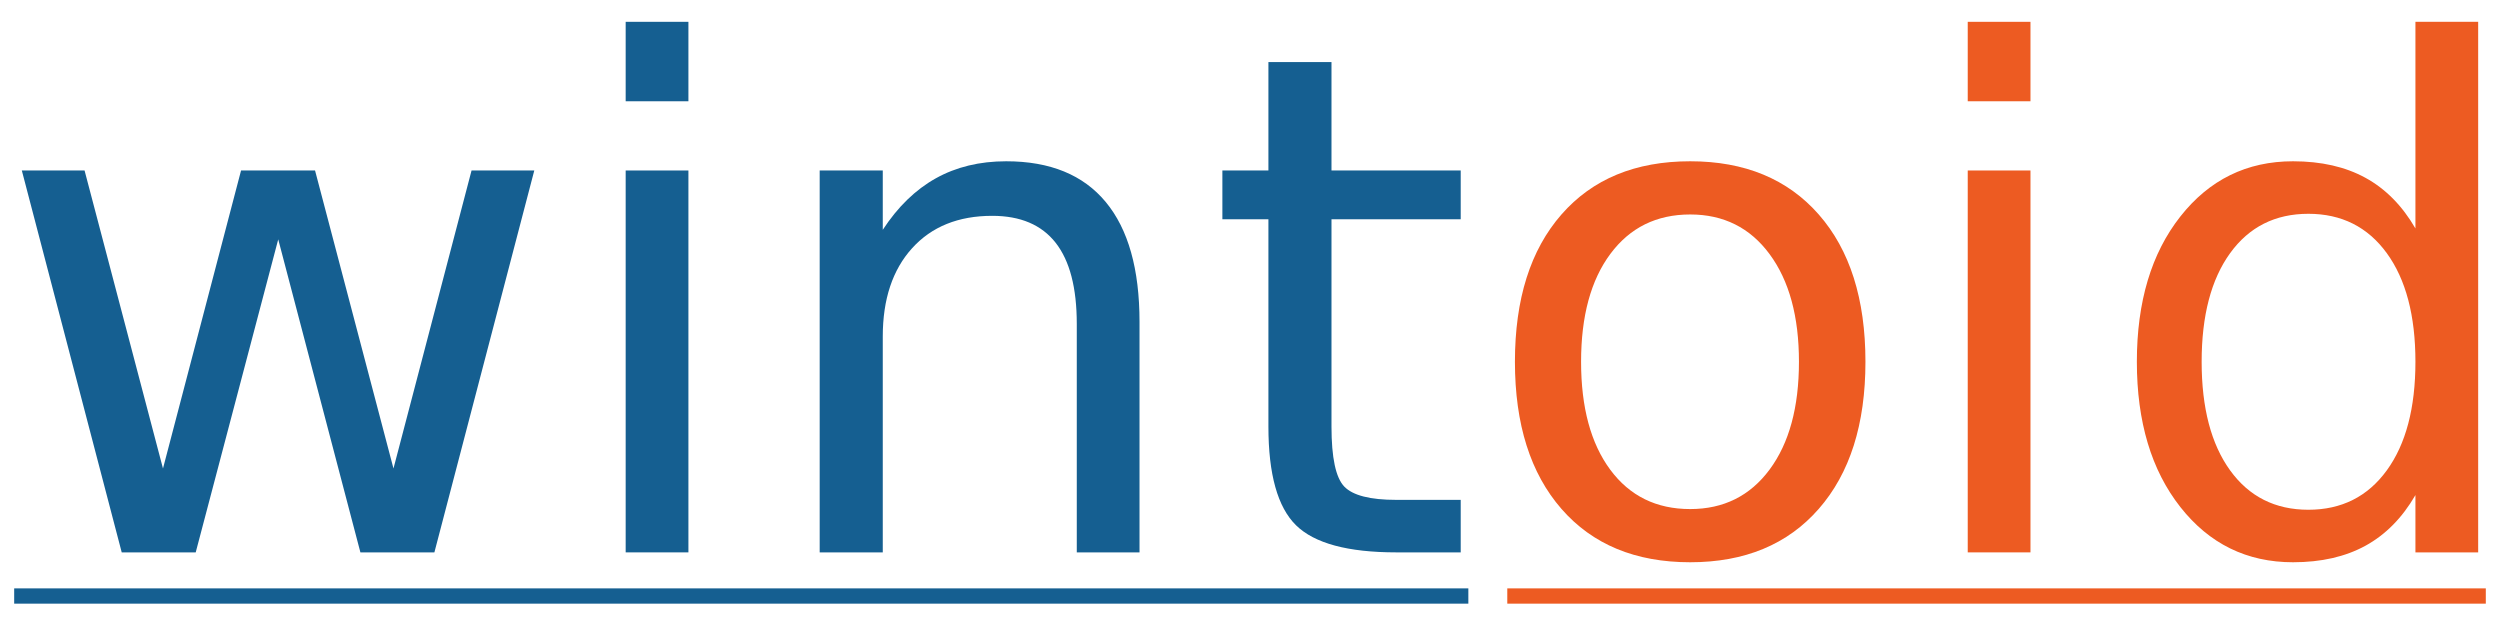
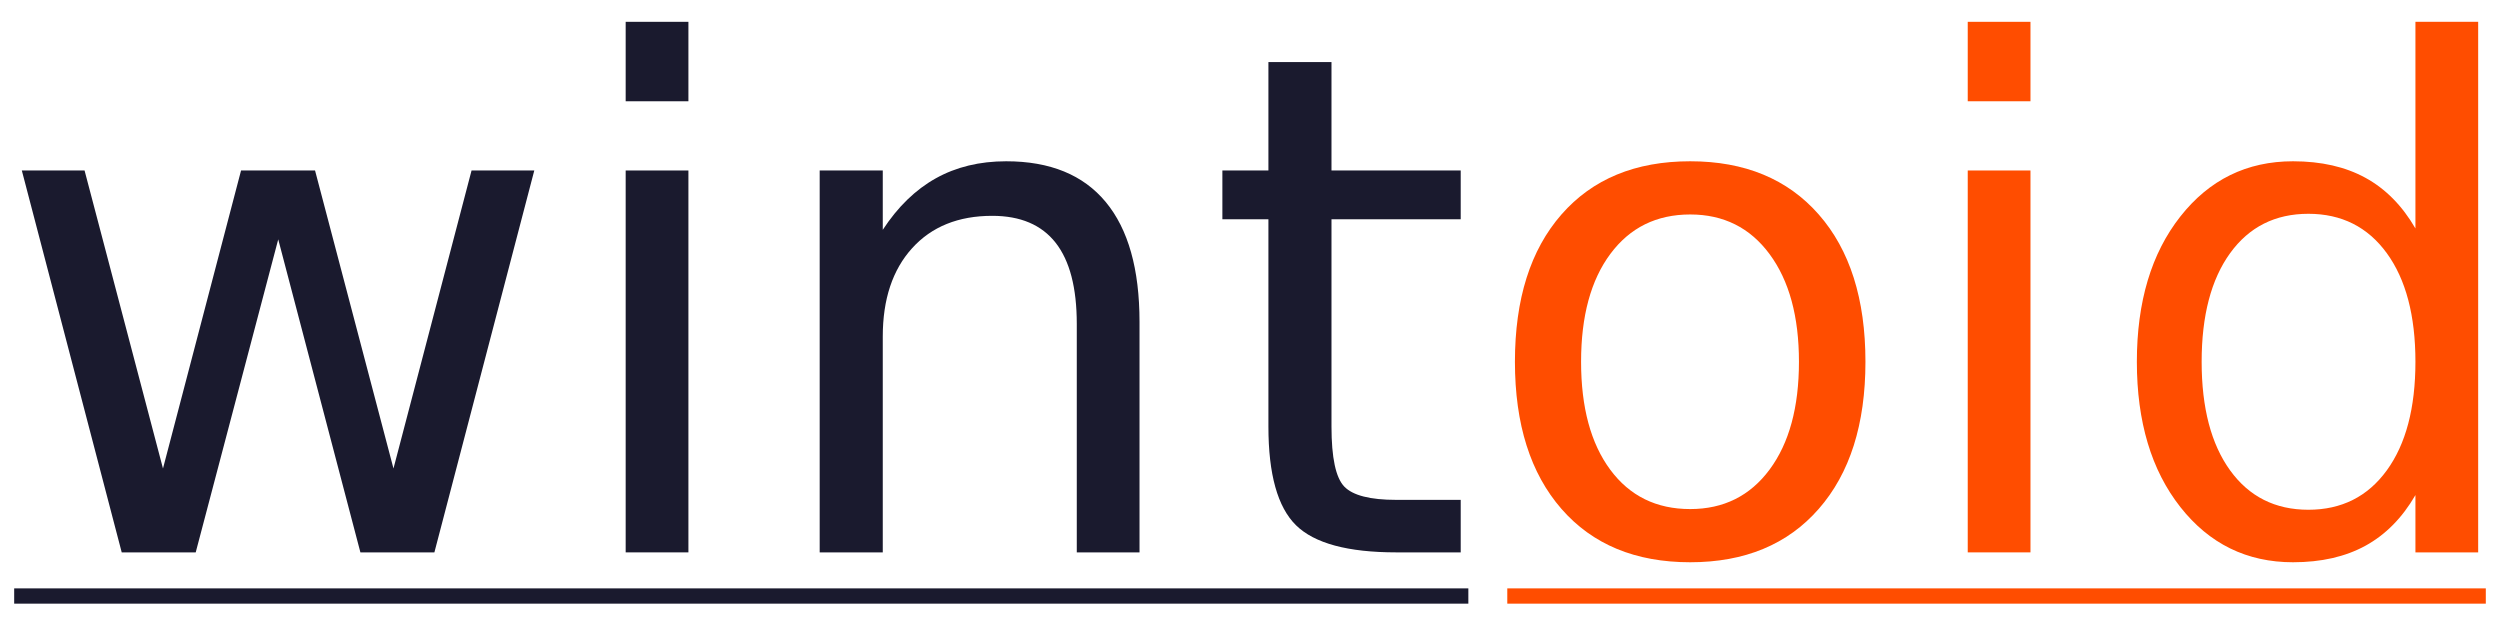
<svg xmlns="http://www.w3.org/2000/svg" width="229.125" height="56.625" viewBox="0.688 19.375 229.125 56.625" data-source-font-sha256="7da195a74c55bef988d0d48f9508bd5d849425c1770dba5d7bfc6ce9ed848954">
-   <g id="wint-glyphs" fill="#155f91">
-     <path data-glyph="w" data-glyph-index="90" data-bbox="2.6875,-35,49.6562,0" transform="translate(0 70)" fill="#155f91" d="M 2.688 -35 L 8.438 -35 L 15.625 -7.688 L 22.781 -35 L 29.562 -35 L 36.75 -7.688 L 43.906 -35 L 49.656 -35 L 40.5 0 L 33.719 0 L 26.188 -28.688 L 18.625 0 L 11.844 0 Z" />
-     <path data-glyph="i" data-glyph-index="76" data-bbox="6.0312,-48.625,11.7812,0" transform="translate(52 70)" fill="#155f91" d="M 6.031 -35 L 11.781 -35 L 11.781 0 L 6.031 0 Z M 6.031 -48.625 L 11.781 -48.625 L 11.781 -41.344 L 6.031 -41.344 Z" />
-     <path data-glyph="n" data-glyph-index="81" data-bbox="5.8125,-35.8438,35.125,0" transform="translate(70 70)" fill="#155f91" d="M 35.125 -21.125 L 35.125 0 L 29.375 0 L 29.375 -20.938 Q 29.375 -25.906 27.438 -28.375 Q 25.5 -30.844 21.625 -30.844 Q 16.969 -30.844 14.281 -27.875 Q 11.594 -24.906 11.594 -19.781 L 11.594 0 L 5.812 0 L 5.812 -35 L 11.594 -35 L 11.594 -29.562 Q 13.656 -32.719 16.453 -34.281 Q 19.25 -35.844 22.906 -35.844 Q 28.938 -35.844 32.031 -32.109 Q 35.125 -28.375 35.125 -21.125 Z" />
-     <path data-glyph="t" data-glyph-index="87" data-bbox="1.7188,-44.9375,23.5625,0" transform="translate(111 70)" fill="#155f91" d="M 11.719 -44.938 L 11.719 -35 L 23.562 -35 L 23.562 -30.531 L 11.719 -30.531 L 11.719 -11.531 Q 11.719 -7.25 12.891 -6.031 Q 14.062 -4.812 17.656 -4.812 L 23.562 -4.812 L 23.562 0 L 17.656 0 Q 11 0 8.469 -2.484 Q 5.938 -4.969 5.938 -11.531 L 5.938 -30.531 L 1.719 -30.531 L 1.719 -35 L 5.938 -35 L 5.938 -44.938 Z" />
+   <g id="wint-glyphs" fill="#1a1a2e">
+     <path data-glyph="w" data-glyph-index="90" data-bbox="2.6875,-35,49.6562,0" transform="translate(0 70)" fill="#1a1a2e" d="M 2.688 -35 L 8.438 -35 L 15.625 -7.688 L 22.781 -35 L 29.562 -35 L 36.75 -7.688 L 43.906 -35 L 49.656 -35 L 40.5 0 L 33.719 0 L 26.188 -28.688 L 18.625 0 L 11.844 0 Z" />
+     <path data-glyph="i" data-glyph-index="76" data-bbox="6.0312,-48.625,11.7812,0" transform="translate(52 70)" fill="#1a1a2e" d="M 6.031 -35 L 11.781 -35 L 11.781 0 L 6.031 0 Z M 6.031 -48.625 L 11.781 -48.625 L 11.781 -41.344 L 6.031 -41.344 Z" />
+     <path data-glyph="n" data-glyph-index="81" data-bbox="5.8125,-35.8438,35.125,0" transform="translate(70 70)" fill="#1a1a2e" d="M 35.125 -21.125 L 35.125 0 L 29.375 0 L 29.375 -20.938 Q 29.375 -25.906 27.438 -28.375 Q 25.5 -30.844 21.625 -30.844 Q 16.969 -30.844 14.281 -27.875 Q 11.594 -24.906 11.594 -19.781 L 11.594 0 L 5.812 0 L 5.812 -35 L 11.594 -35 L 11.594 -29.562 Q 13.656 -32.719 16.453 -34.281 Q 19.25 -35.844 22.906 -35.844 Q 28.938 -35.844 32.031 -32.109 Q 35.125 -28.375 35.125 -21.125 Z" />
+     <path data-glyph="t" data-glyph-index="87" data-bbox="1.7188,-44.9375,23.5625,0" transform="translate(111 70)" fill="#1a1a2e" d="M 11.719 -44.938 L 11.719 -35 L 23.562 -35 L 23.562 -30.531 L 11.719 -30.531 L 11.719 -11.531 Q 11.719 -7.25 12.891 -6.031 Q 14.062 -4.812 17.656 -4.812 L 23.562 -4.812 L 23.562 0 L 17.656 0 Q 11 0 8.469 -2.484 Q 5.938 -4.969 5.938 -11.531 L 5.938 -30.531 L 1.719 -30.531 L 1.719 -35 L 5.938 -35 L 5.938 -44.938 Z" />
  </g>
-   <line id="wint-underline" x1="2.688" y1="74" x2="134.562" y2="74" stroke="#155f91" stroke-width="1.4" stroke-linecap="square" />
-   <g id="oid-glyphs" fill="#ed5b22">
-     <path data-glyph="o" data-glyph-index="82" data-bbox="3.5312,-35.8438,35.6562,0.9062" transform="translate(136 70)" fill="#ed5b22" d="M 19.594 -30.969 Q 14.969 -30.969 12.281 -27.359 Q 9.594 -23.75 9.594 -17.469 Q 9.594 -11.188 12.266 -7.578 Q 14.938 -3.969 19.594 -3.969 Q 24.188 -3.969 26.875 -7.594 Q 29.562 -11.219 29.562 -17.469 Q 29.562 -23.688 26.875 -27.328 Q 24.188 -30.969 19.594 -30.969 Z M 19.594 -35.844 Q 27.094 -35.844 31.375 -30.969 Q 35.656 -26.094 35.656 -17.469 Q 35.656 -8.875 31.375 -3.984 Q 27.094 0.906 19.594 0.906 Q 12.062 0.906 7.797 -3.984 Q 3.531 -8.875 3.531 -17.469 Q 3.531 -26.094 7.797 -30.969 Q 12.062 -35.844 19.594 -35.844 Z" />
-     <path data-glyph="i" data-glyph-index="76" data-bbox="6.0312,-48.625,11.7812,0" transform="translate(175 70)" fill="#ed5b22" d="M 6.031 -35 L 11.781 -35 L 11.781 0 L 6.031 0 Z M 6.031 -48.625 L 11.781 -48.625 L 11.781 -41.344 L 6.031 -41.344 Z" />
-     <path data-glyph="d" data-glyph-index="71" data-bbox="3.5312,-48.625,34.8125,0.9062" transform="translate(193 70)" fill="#ed5b22" d="M 29.062 -29.688 L 29.062 -48.625 L 34.812 -48.625 L 34.812 0 L 29.062 0 L 29.062 -5.25 Q 27.25 -2.125 24.484 -0.609 Q 21.719 0.906 17.844 0.906 Q 11.5 0.906 7.516 -4.156 Q 3.531 -9.219 3.531 -17.469 Q 3.531 -25.719 7.516 -30.781 Q 11.5 -35.844 17.844 -35.844 Q 21.719 -35.844 24.484 -34.328 Q 27.25 -32.812 29.062 -29.688 Z M 9.469 -17.469 Q 9.469 -11.125 12.078 -7.516 Q 14.688 -3.906 19.25 -3.906 Q 23.812 -3.906 26.438 -7.516 Q 29.062 -11.125 29.062 -17.469 Q 29.062 -23.812 26.438 -27.422 Q 23.812 -31.031 19.25 -31.031 Q 14.688 -31.031 12.078 -27.422 Q 9.469 -23.812 9.469 -17.469 Z" />
+   <line id="wint-underline" x1="2.688" y1="74" x2="134.562" y2="74" stroke="#1a1a2e" stroke-width="1.4" stroke-linecap="square" />
+   <g id="oid-glyphs" fill="#ff4d00">
+     <path data-glyph="o" data-glyph-index="82" data-bbox="3.5312,-35.8438,35.6562,0.9062" transform="translate(136 70)" fill="#ff4d00" d="M 19.594 -30.969 Q 14.969 -30.969 12.281 -27.359 Q 9.594 -23.75 9.594 -17.469 Q 9.594 -11.188 12.266 -7.578 Q 14.938 -3.969 19.594 -3.969 Q 24.188 -3.969 26.875 -7.594 Q 29.562 -11.219 29.562 -17.469 Q 29.562 -23.688 26.875 -27.328 Q 24.188 -30.969 19.594 -30.969 Z M 19.594 -35.844 Q 27.094 -35.844 31.375 -30.969 Q 35.656 -26.094 35.656 -17.469 Q 35.656 -8.875 31.375 -3.984 Q 27.094 0.906 19.594 0.906 Q 12.062 0.906 7.797 -3.984 Q 3.531 -8.875 3.531 -17.469 Q 3.531 -26.094 7.797 -30.969 Q 12.062 -35.844 19.594 -35.844 Z" />
+     <path data-glyph="i" data-glyph-index="76" data-bbox="6.0312,-48.625,11.7812,0" transform="translate(175 70)" fill="#ff4d00" d="M 6.031 -35 L 11.781 -35 L 11.781 0 L 6.031 0 Z M 6.031 -48.625 L 11.781 -48.625 L 11.781 -41.344 L 6.031 -41.344 Z" />
+     <path data-glyph="d" data-glyph-index="71" data-bbox="3.5312,-48.625,34.8125,0.9062" transform="translate(193 70)" fill="#ff4d00" d="M 29.062 -29.688 L 29.062 -48.625 L 34.812 -48.625 L 34.812 0 L 29.062 0 L 29.062 -5.25 Q 27.25 -2.125 24.484 -0.609 Q 21.719 0.906 17.844 0.906 Q 11.5 0.906 7.516 -4.156 Q 3.531 -9.219 3.531 -17.469 Q 3.531 -25.719 7.516 -30.781 Q 11.5 -35.844 17.844 -35.844 Q 21.719 -35.844 24.484 -34.328 Q 27.25 -32.812 29.062 -29.688 Z M 9.469 -17.469 Q 9.469 -11.125 12.078 -7.516 Q 14.688 -3.906 19.25 -3.906 Q 23.812 -3.906 26.438 -7.516 Q 29.062 -11.125 29.062 -17.469 Q 29.062 -23.812 26.438 -27.422 Q 23.812 -31.031 19.25 -31.031 Q 14.688 -31.031 12.078 -27.422 Q 9.469 -23.812 9.469 -17.469 Z" />
  </g>
-   <line id="oid-underline" x1="139.531" y1="74" x2="227.812" y2="74" stroke="#ed5b22" stroke-width="1.4" stroke-linecap="square" />
+   <line id="oid-underline" x1="139.531" y1="74" x2="227.812" y2="74" stroke="#ff4d00" stroke-width="1.4" stroke-linecap="square" />
</svg>
